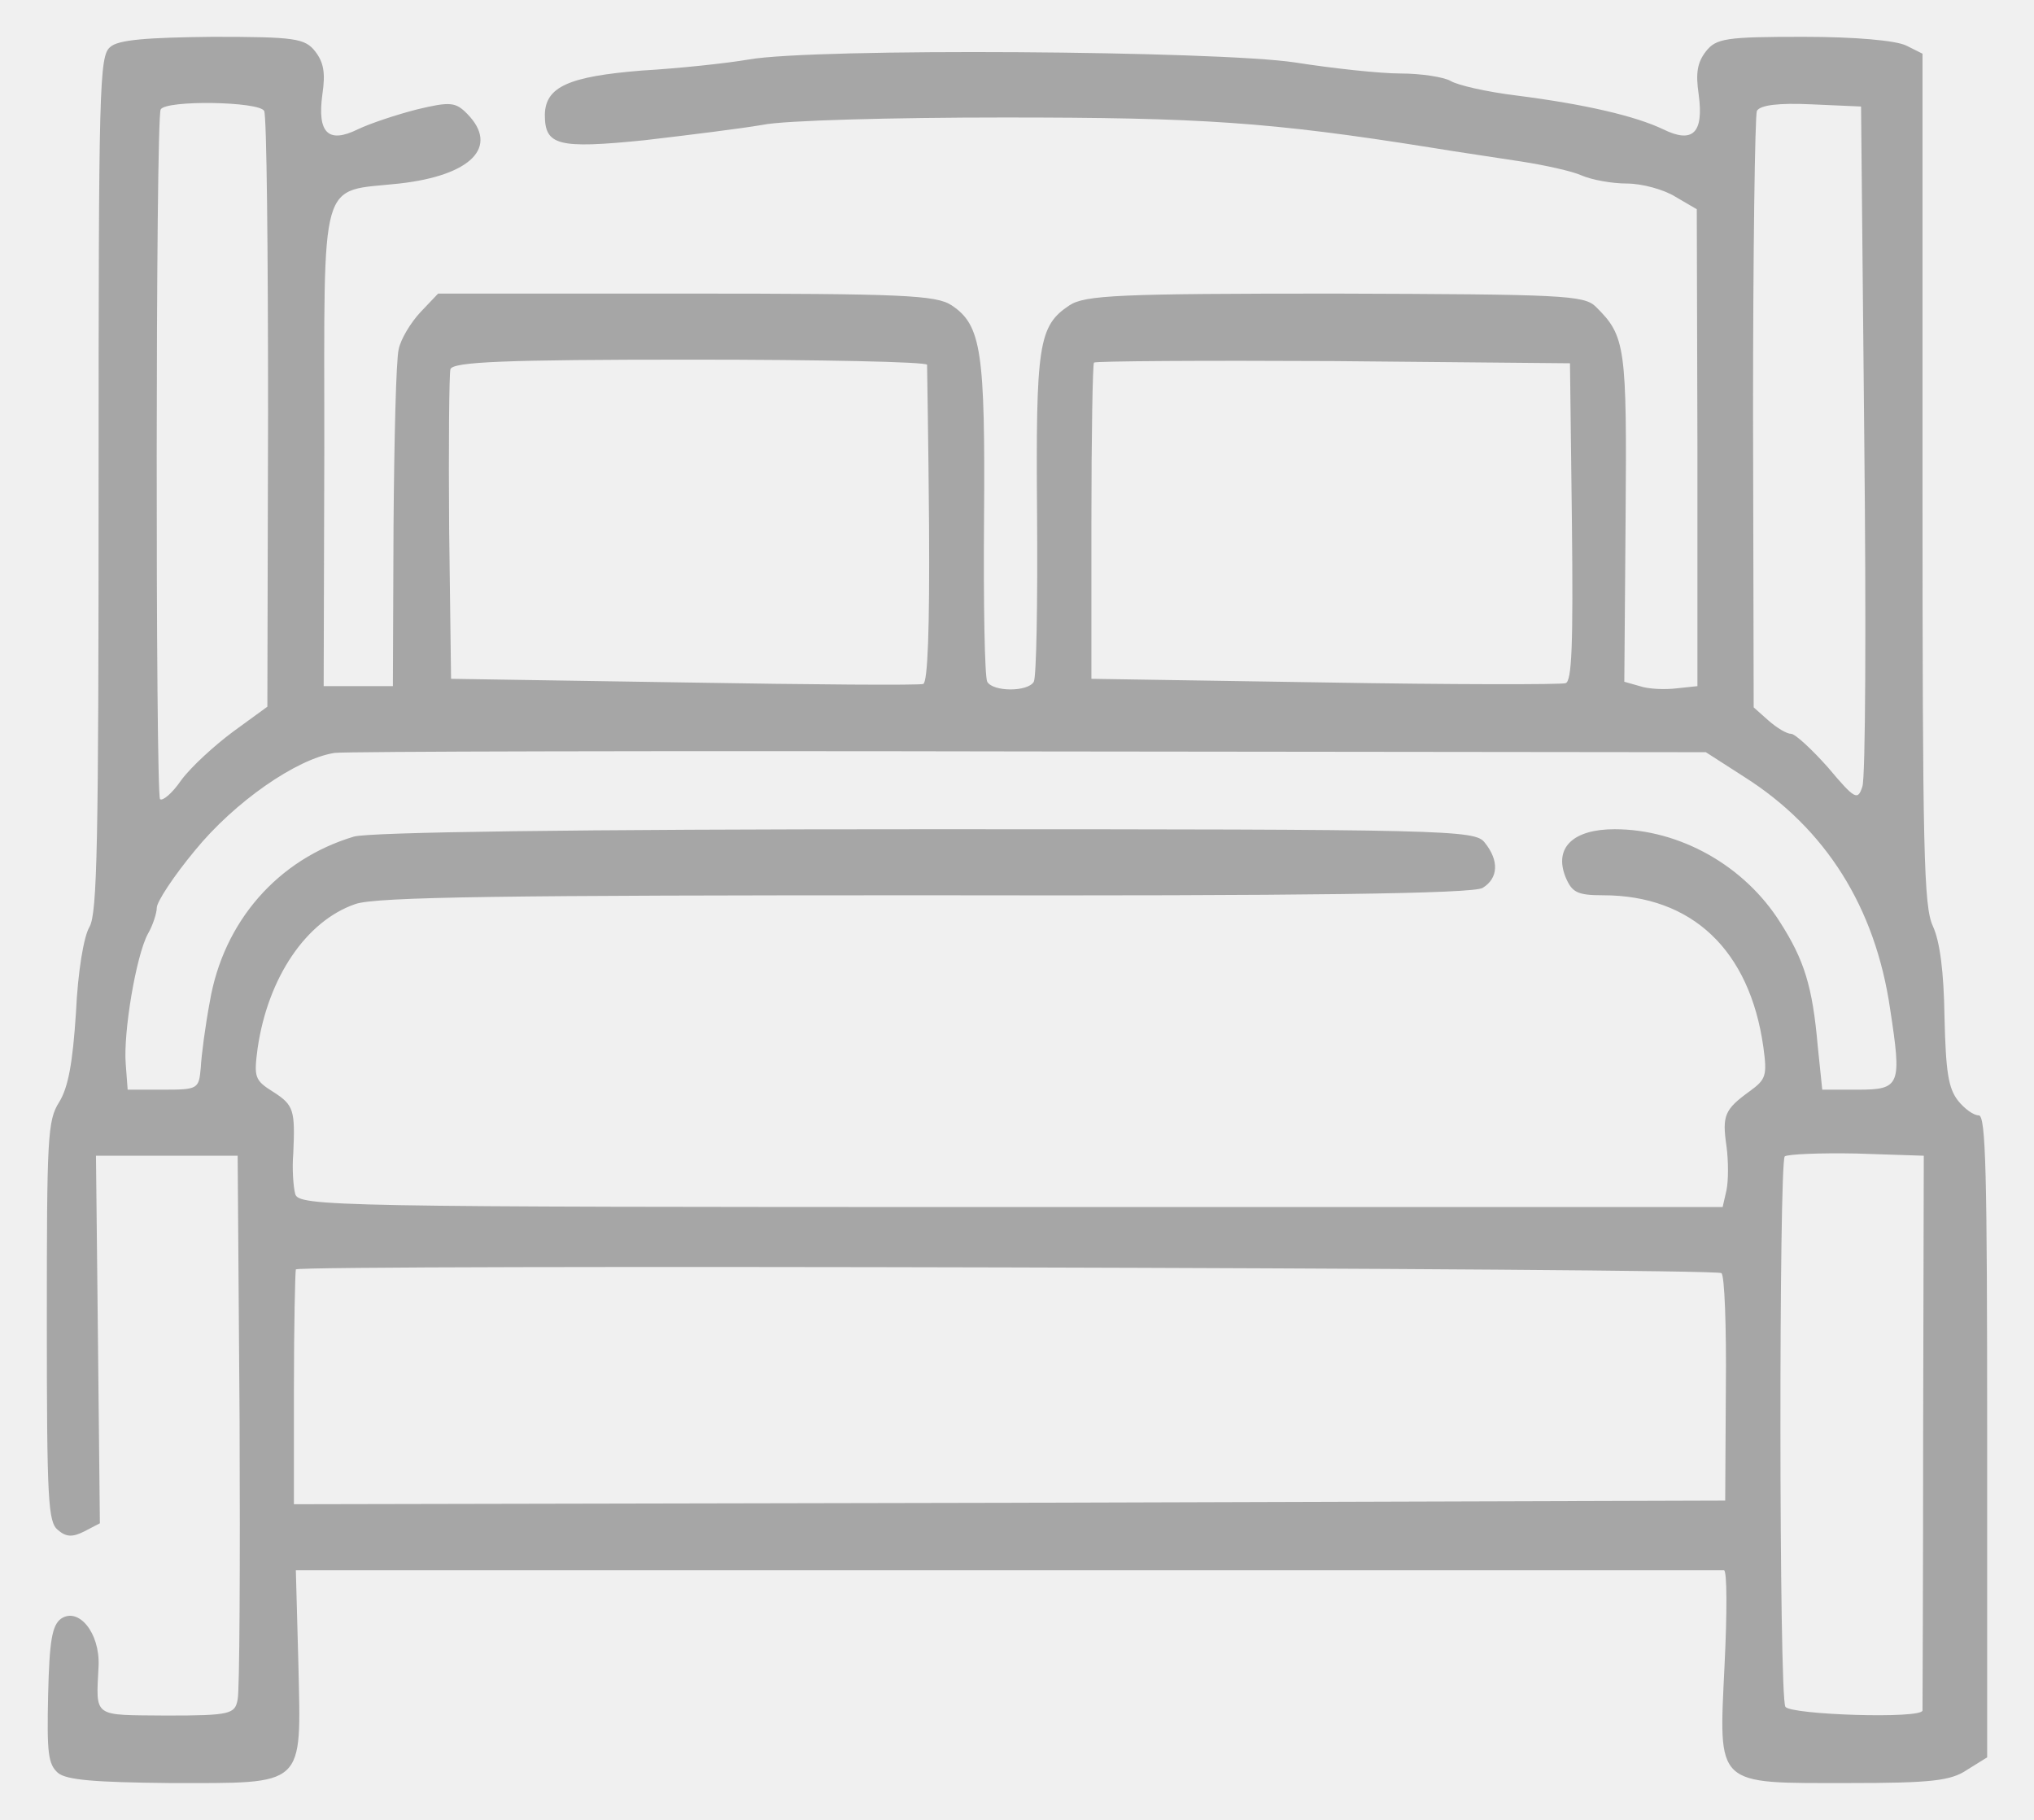
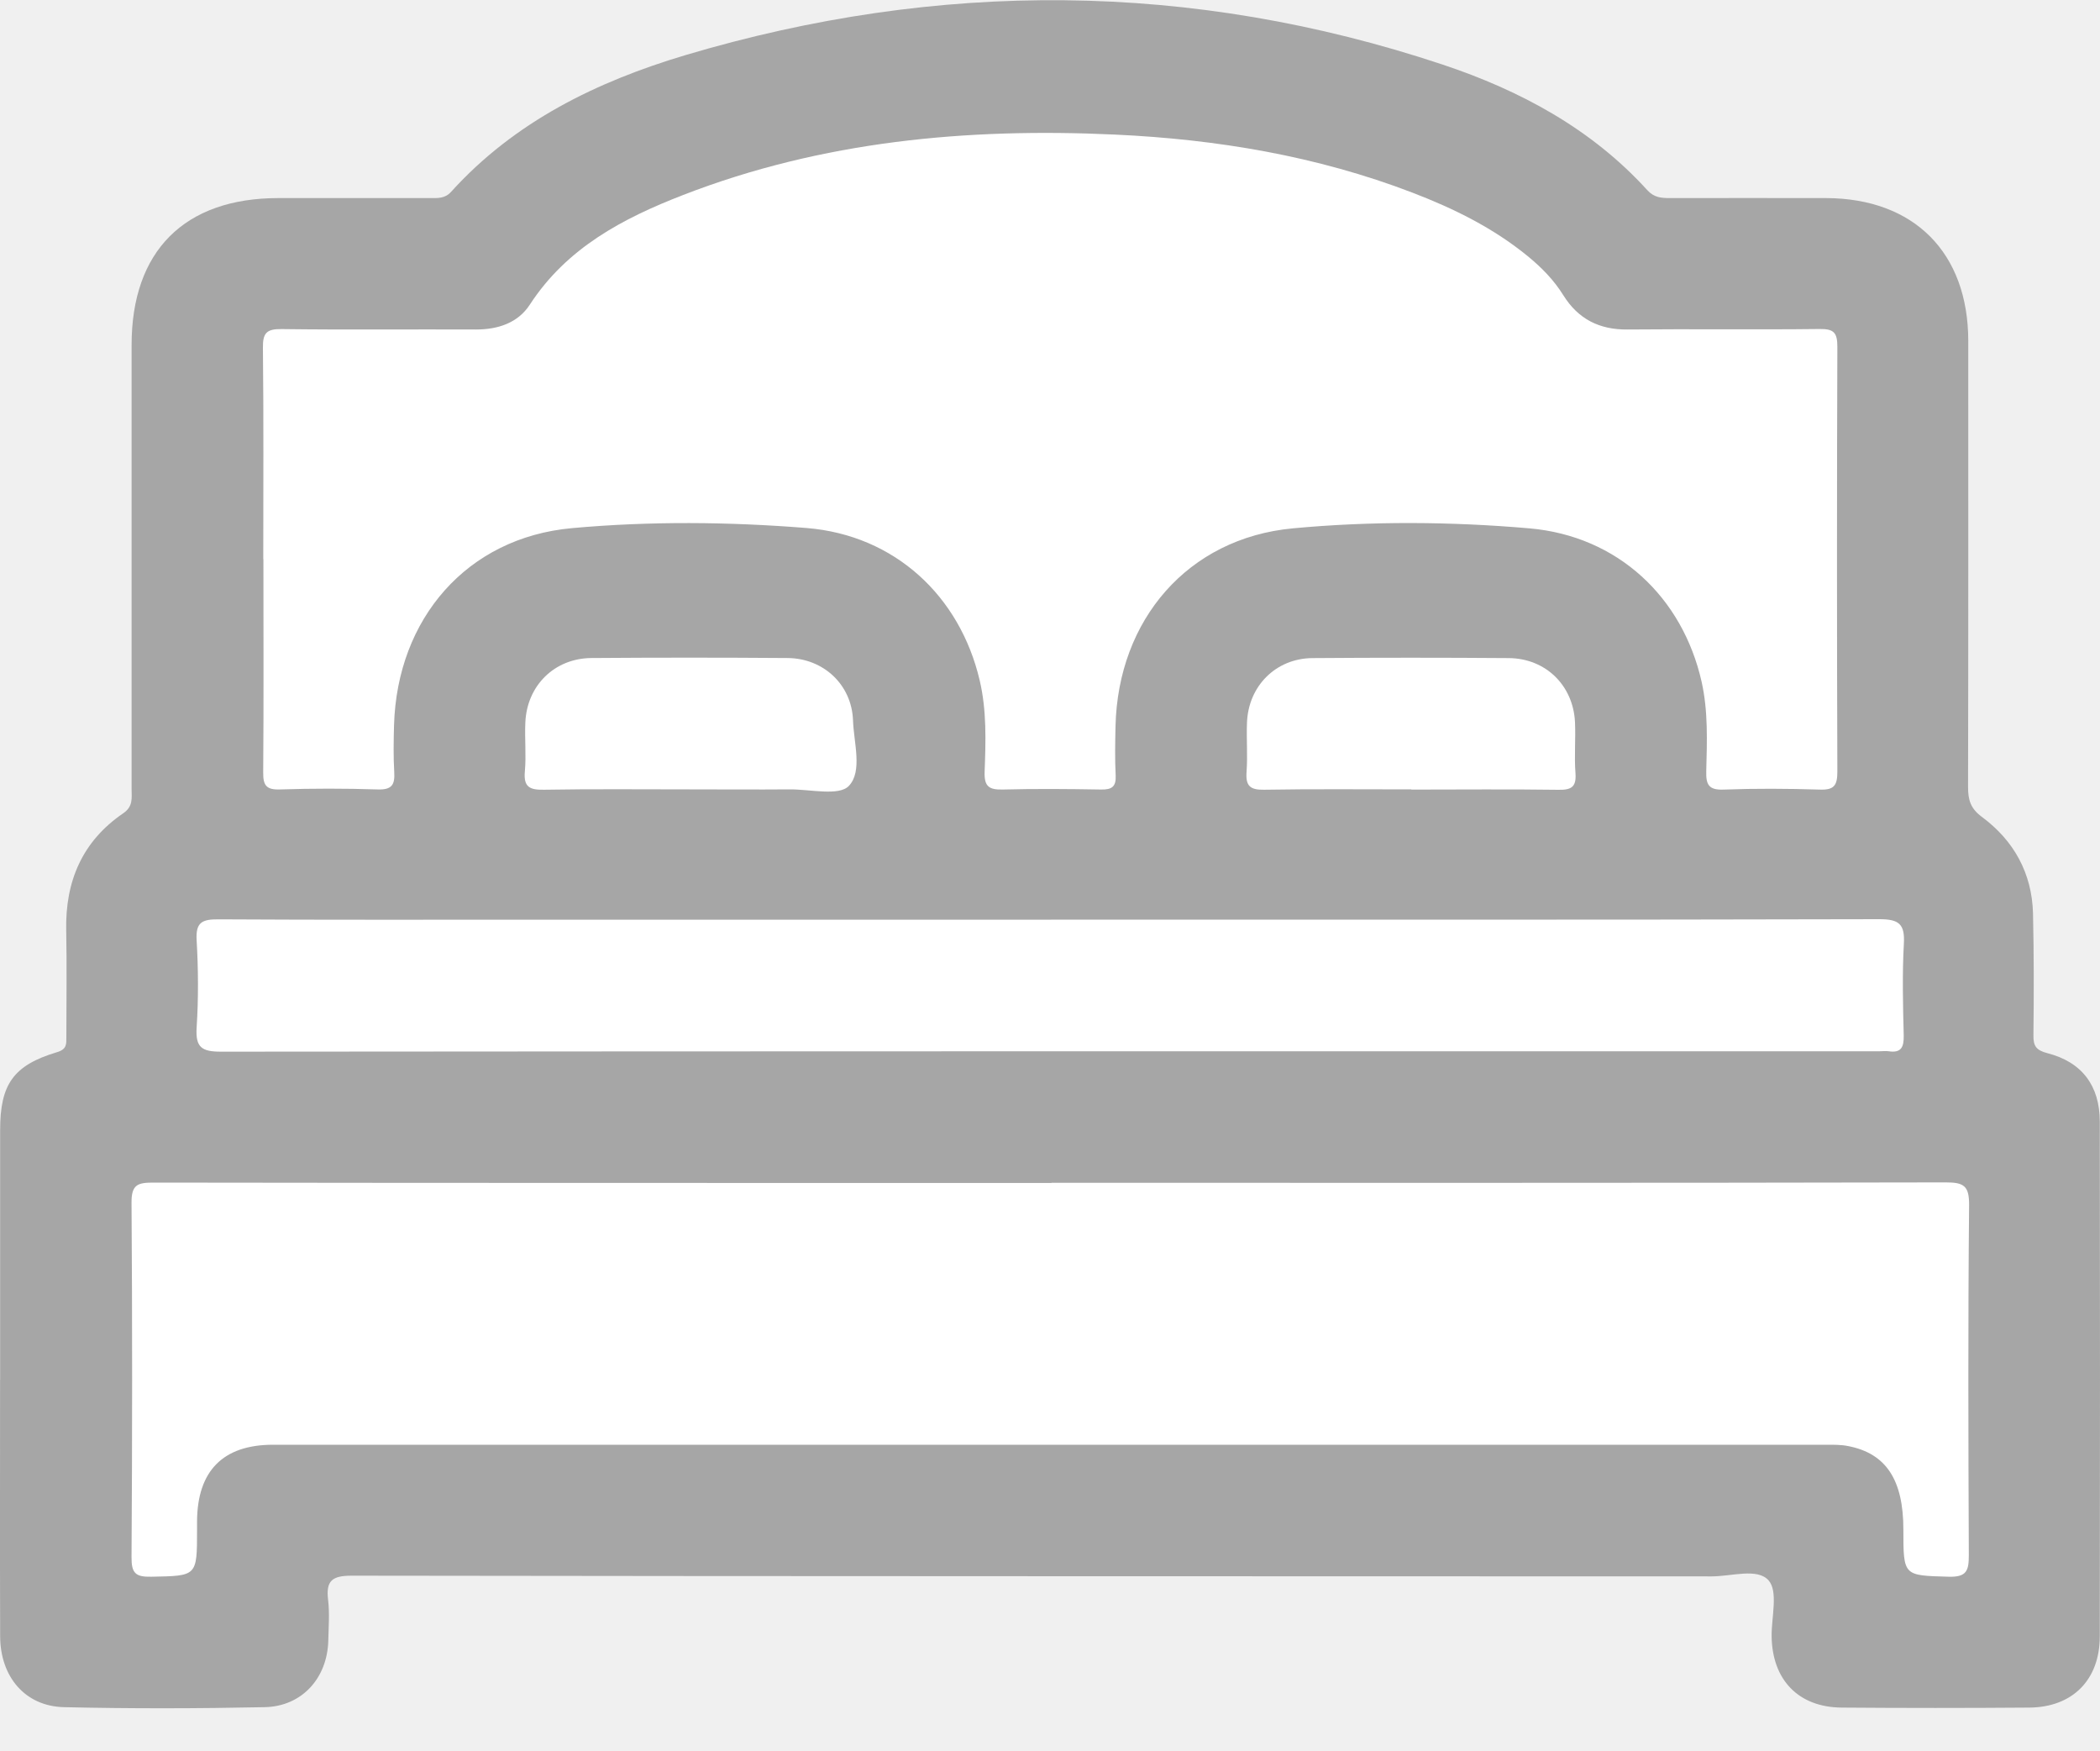
- <svg xmlns="http://www.w3.org/2000/svg" width="38" height="34" viewBox="0 0 38 34" fill="none">
-   <path d="M2.059 0.879C1.854 1.044 1.842 1.606 1.842 9.036C1.842 15.766 1.817 17.055 1.673 17.315C1.564 17.493 1.455 18.151 1.419 18.919C1.358 19.865 1.274 20.317 1.105 20.591C0.887 20.934 0.875 21.249 0.875 24.69C0.875 28.048 0.899 28.432 1.08 28.583C1.238 28.72 1.358 28.72 1.576 28.61L1.866 28.459L1.83 25.019L1.793 21.592H3.11H4.44L4.476 26.527C4.488 29.241 4.476 31.599 4.44 31.749C4.391 32.023 4.307 32.051 3.11 32.051C1.721 32.037 1.793 32.106 1.842 31.119C1.866 30.502 1.467 30.022 1.141 30.241C0.972 30.365 0.923 30.653 0.899 31.667C0.875 32.75 0.899 32.956 1.08 33.12C1.238 33.257 1.781 33.298 3.171 33.312C5.732 33.312 5.624 33.408 5.575 31.105L5.527 29.337H18.819C26.129 29.337 32.159 29.337 32.207 29.337C32.267 29.337 32.267 30.132 32.219 31.105C32.11 33.394 32.026 33.312 34.539 33.312C36.074 33.312 36.448 33.271 36.75 33.065L37.125 32.832V26.828C37.125 21.907 37.101 20.838 36.968 20.838C36.871 20.838 36.702 20.715 36.581 20.564C36.4 20.331 36.352 20.029 36.328 19.001C36.315 18.151 36.243 17.589 36.11 17.301C35.941 16.931 35.917 15.958 35.917 8.94V1.003L35.615 0.852C35.421 0.756 34.66 0.688 33.693 0.688C32.243 0.688 32.062 0.715 31.869 0.962C31.712 1.167 31.675 1.359 31.736 1.77C31.832 2.483 31.627 2.689 31.071 2.415C30.552 2.168 29.621 1.949 28.328 1.784C27.773 1.716 27.229 1.592 27.096 1.51C26.975 1.441 26.552 1.373 26.165 1.373C25.779 1.373 24.897 1.277 24.196 1.167C22.746 0.948 15.218 0.893 13.985 1.112C13.587 1.181 12.693 1.277 11.992 1.318C10.626 1.428 10.191 1.62 10.179 2.141C10.179 2.716 10.409 2.785 12.04 2.62C12.862 2.524 13.852 2.401 14.251 2.332C14.638 2.25 16.668 2.195 18.758 2.195C22.432 2.195 23.725 2.278 26.733 2.757C27.229 2.84 27.99 2.949 28.425 3.018C28.86 3.086 29.367 3.196 29.549 3.278C29.742 3.361 30.117 3.429 30.395 3.429C30.672 3.429 31.083 3.539 31.301 3.676L31.7 3.909L31.712 8.364V12.819L31.325 12.86C31.108 12.887 30.793 12.874 30.636 12.819L30.346 12.737L30.37 9.693C30.395 6.472 30.37 6.28 29.815 5.732C29.597 5.513 29.186 5.499 24.945 5.485C20.909 5.485 20.269 5.513 19.979 5.705C19.399 6.088 19.35 6.445 19.375 9.639C19.387 11.256 19.363 12.641 19.314 12.737C19.205 12.928 18.553 12.928 18.444 12.737C18.396 12.641 18.372 11.284 18.384 9.721C18.408 6.568 18.335 6.075 17.78 5.705C17.49 5.513 16.873 5.485 12.813 5.485H8.185L7.859 5.828C7.678 6.02 7.485 6.335 7.448 6.527C7.4 6.719 7.364 8.213 7.352 9.844L7.34 12.819H6.699H6.047L6.059 8.364C6.059 3.196 5.95 3.594 7.46 3.429C8.802 3.278 9.333 2.744 8.729 2.127C8.512 1.907 8.415 1.894 7.787 2.045C7.412 2.141 6.917 2.305 6.687 2.415C6.131 2.689 5.926 2.483 6.022 1.77C6.083 1.359 6.047 1.167 5.89 0.962C5.696 0.715 5.515 0.688 3.968 0.688C2.748 0.701 2.204 0.742 2.059 0.879ZM4.935 2.072C4.983 2.154 5.008 4.704 5.008 7.72L4.995 13.203L4.355 13.669C4.005 13.929 3.57 14.327 3.388 14.573C3.219 14.82 3.038 14.971 2.99 14.93C2.905 14.82 2.905 2.209 3.002 2.045C3.098 1.866 4.838 1.894 4.935 2.072ZM34.829 8.199C34.865 11.613 34.853 14.546 34.793 14.697C34.708 14.957 34.66 14.944 34.153 14.34C33.85 13.998 33.536 13.71 33.464 13.71C33.379 13.71 33.198 13.6 33.041 13.463L32.763 13.216L32.751 7.72C32.751 4.704 32.787 2.154 32.823 2.072C32.884 1.962 33.234 1.921 33.838 1.949L34.769 1.99L34.829 8.199ZM17.32 6.815C17.32 6.883 17.345 8.24 17.357 9.831C17.369 11.75 17.332 12.75 17.248 12.778C17.188 12.805 15.17 12.791 12.777 12.75L8.427 12.682L8.391 9.872C8.379 8.336 8.391 6.993 8.415 6.897C8.463 6.76 9.43 6.719 12.898 6.719C15.327 6.719 17.308 6.76 17.32 6.815ZM29.367 9.748C29.392 12.051 29.367 12.737 29.247 12.764C29.162 12.791 27.132 12.791 24.74 12.75L20.39 12.682V9.762C20.39 8.145 20.414 6.801 20.438 6.774C20.474 6.746 22.48 6.733 24.909 6.746L29.331 6.787L29.367 9.748ZM32.594 14.519C34.104 15.478 35.035 16.945 35.312 18.85C35.53 20.276 35.506 20.358 34.708 20.358H34.044L33.959 19.536C33.862 18.425 33.705 17.932 33.258 17.233C32.594 16.177 31.385 15.492 30.165 15.492C29.392 15.492 29.029 15.835 29.247 16.383C29.367 16.671 29.464 16.726 29.948 16.726C31.615 16.726 32.69 17.754 32.944 19.563C33.017 20.098 32.992 20.166 32.69 20.386C32.219 20.728 32.171 20.838 32.255 21.414C32.292 21.688 32.292 22.058 32.255 22.236L32.183 22.551H18.879C6.192 22.551 5.575 22.538 5.515 22.305C5.479 22.168 5.455 21.825 5.479 21.551C5.515 20.742 5.491 20.646 5.104 20.399C4.754 20.18 4.742 20.125 4.814 19.577C5.008 18.261 5.72 17.205 6.639 16.89C7.025 16.753 9.515 16.726 17.296 16.726C24.353 16.739 27.531 16.698 27.7 16.588C27.99 16.41 28.014 16.081 27.736 15.739C27.555 15.506 27.072 15.492 17.32 15.492C10.65 15.492 6.929 15.547 6.615 15.629C5.189 16.054 4.174 17.219 3.92 18.713C3.835 19.166 3.763 19.714 3.751 19.947C3.715 20.344 3.703 20.358 3.05 20.358H2.385L2.349 19.878C2.301 19.289 2.542 17.863 2.76 17.452C2.857 17.288 2.929 17.055 2.929 16.959C2.929 16.849 3.243 16.369 3.642 15.889C4.379 14.985 5.539 14.176 6.252 14.066C6.457 14.039 12.294 14.025 19.242 14.039L31.869 14.053L32.594 14.519ZM35.929 26.732C35.929 29.556 35.917 31.914 35.917 31.955C35.917 32.119 33.44 32.037 33.355 31.886C33.234 31.694 33.234 21.743 33.343 21.605C33.391 21.564 33.995 21.537 34.684 21.551L35.941 21.592L35.929 26.732ZM32.159 23.785C32.219 23.812 32.255 24.786 32.243 25.937L32.231 28.035L18.867 28.076L5.491 28.103V25.951C5.491 24.758 5.515 23.758 5.527 23.716C5.575 23.621 32.038 23.689 32.159 23.785Z" fill="#A6A6A6" />
+ <svg xmlns="http://www.w3.org/2000/svg" width="30" height="25" viewBox="0 0 30 25" fill="none">
+   <path d="M0.002 19.707C0.002 18.518 0.002 17.328 0.002 16.139C0.002 15.487 0.19 15.215 0.812 15.028C0.956 14.986 0.948 14.912 0.948 14.811C0.948 14.303 0.956 13.794 0.946 13.287C0.931 12.586 1.176 12.014 1.761 11.615C1.905 11.516 1.88 11.396 1.88 11.269C1.88 9.155 1.88 7.04 1.88 4.926C1.88 3.585 2.635 2.83 3.974 2.829C4.695 2.829 5.418 2.829 6.139 2.829C6.249 2.829 6.355 2.839 6.444 2.74C7.353 1.735 8.529 1.164 9.793 0.787C13.407 -0.288 17.021 -0.272 20.608 0.922C21.715 1.291 22.734 1.837 23.534 2.717C23.632 2.824 23.737 2.829 23.86 2.829C24.602 2.829 25.345 2.827 26.087 2.829C27.344 2.833 28.116 3.609 28.118 4.866C28.118 6.991 28.12 9.115 28.115 11.24C28.115 11.423 28.149 11.547 28.314 11.668C28.769 12.005 29.028 12.47 29.043 13.045C29.056 13.624 29.056 14.203 29.049 14.783C29.046 14.943 29.09 15 29.25 15.042C29.743 15.169 29.996 15.506 29.997 16.018C30.001 18.468 30.001 20.919 29.997 23.369C29.997 23.991 29.609 24.383 28.991 24.388C28.097 24.395 27.202 24.395 26.308 24.388C25.69 24.383 25.315 23.989 25.309 23.366C25.307 23.093 25.404 22.728 25.266 22.572C25.107 22.39 24.733 22.515 24.453 22.514C17.977 22.511 11.501 22.514 5.026 22.504C4.746 22.504 4.654 22.574 4.687 22.85C4.71 23.04 4.694 23.235 4.69 23.428C4.678 23.963 4.317 24.371 3.781 24.382C2.825 24.402 1.869 24.404 0.914 24.382C0.36 24.369 0.003 23.95 0.002 23.366C-0.002 22.147 0.001 20.926 0.001 19.707H0.002Z" fill="#A6A6A6" />
+   <path d="M3.761 7.987C3.761 6.981 3.767 5.974 3.756 4.968C3.753 4.756 3.808 4.697 4.023 4.7C4.948 4.712 5.874 4.702 6.799 4.706C7.114 4.706 7.398 4.613 7.569 4.351C8.097 3.539 8.899 3.118 9.759 2.785C11.745 2.015 13.817 1.824 15.925 1.922C17.382 1.989 18.81 2.227 20.179 2.752C20.768 2.978 21.331 3.255 21.824 3.658C22.022 3.82 22.199 4 22.334 4.218C22.546 4.557 22.849 4.711 23.253 4.706C24.167 4.697 25.083 4.71 25.998 4.699C26.203 4.696 26.248 4.757 26.248 4.954C26.241 6.976 26.241 9 26.248 11.022C26.248 11.223 26.197 11.285 25.994 11.277C25.538 11.263 25.079 11.26 24.623 11.277C24.407 11.286 24.37 11.202 24.375 11.014C24.386 10.588 24.403 10.158 24.309 9.738C24.037 8.531 23.113 7.656 21.849 7.546C20.728 7.449 19.589 7.441 18.468 7.546C16.968 7.687 15.971 8.853 15.936 10.371C15.931 10.604 15.926 10.838 15.938 11.072C15.947 11.236 15.883 11.28 15.727 11.276C15.26 11.268 14.792 11.264 14.325 11.276C14.128 11.281 14.059 11.232 14.066 11.024C14.082 10.588 14.097 10.148 13.996 9.719C13.714 8.513 12.783 7.643 11.522 7.541C10.409 7.452 9.283 7.442 8.171 7.543C6.672 7.678 5.673 8.835 5.629 10.358C5.623 10.582 5.619 10.806 5.632 11.028C5.643 11.208 5.597 11.281 5.399 11.275C4.931 11.26 4.464 11.26 3.996 11.275C3.804 11.281 3.758 11.216 3.76 11.033C3.768 10.017 3.763 9 3.763 7.984L3.761 7.987Z" fill="white" />
+   <path d="M15.02 16.893C19.278 16.893 23.537 16.896 27.796 16.887C28.055 16.887 28.132 16.936 28.13 17.211C28.114 18.878 28.119 20.544 28.126 22.211C28.126 22.431 28.097 22.526 27.839 22.519C27.191 22.5 27.191 22.514 27.191 21.844C27.191 21.135 26.944 20.758 26.402 20.653C26.304 20.633 26.201 20.634 26.1 20.634C18.701 20.634 11.3 20.634 3.901 20.634C3.186 20.634 2.819 21.007 2.815 21.728C2.815 21.768 2.815 21.81 2.815 21.85C2.815 22.517 2.815 22.506 2.162 22.519C1.936 22.524 1.877 22.469 1.879 22.238C1.89 20.551 1.891 18.863 1.879 17.177C1.877 16.922 1.964 16.89 2.185 16.89C6.465 16.896 10.744 16.895 15.023 16.895L15.02 16.893Z" fill="white" />
+   <path d="M15.014 13.134C18.959 13.134 22.904 13.138 26.849 13.128C27.13 13.128 27.214 13.199 27.198 13.478C27.174 13.914 27.185 14.352 27.196 14.789C27.199 14.955 27.161 15.042 26.98 15.014C26.939 15.008 26.898 15.014 26.858 15.014C18.958 15.014 11.057 15.013 3.158 15.02C2.886 15.02 2.791 14.963 2.809 14.676C2.836 14.261 2.833 13.842 2.809 13.426C2.794 13.17 2.891 13.129 3.119 13.13C4.654 13.139 6.19 13.135 7.725 13.135H15.016L15.014 13.134Z" fill="white" />
+   <path d="M9.847 11.274C9.157 11.274 8.466 11.267 7.775 11.279C7.572 11.283 7.477 11.245 7.498 11.018C7.519 10.786 7.494 10.55 7.505 10.317C7.528 9.791 7.921 9.403 8.447 9.398C9.382 9.391 10.317 9.391 11.251 9.398C11.765 9.402 12.168 9.78 12.186 10.289C12.197 10.609 12.324 11.016 12.127 11.224C11.986 11.374 11.572 11.271 11.279 11.274C10.802 11.278 10.325 11.274 9.846 11.274H9.847Z" fill="white" />
+   <path d="M20.162 11.274C19.462 11.274 18.76 11.267 18.059 11.279C17.857 11.283 17.793 11.223 17.808 11.024C17.825 10.792 17.805 10.556 17.814 10.323C17.833 9.798 18.226 9.403 18.75 9.399C19.685 9.392 20.619 9.392 21.554 9.399C22.081 9.403 22.475 9.789 22.5 10.315C22.511 10.558 22.488 10.803 22.507 11.046C22.521 11.242 22.445 11.283 22.264 11.28C21.563 11.27 20.861 11.277 20.161 11.277L20.162 11.274Z" fill="white" />
</svg>
